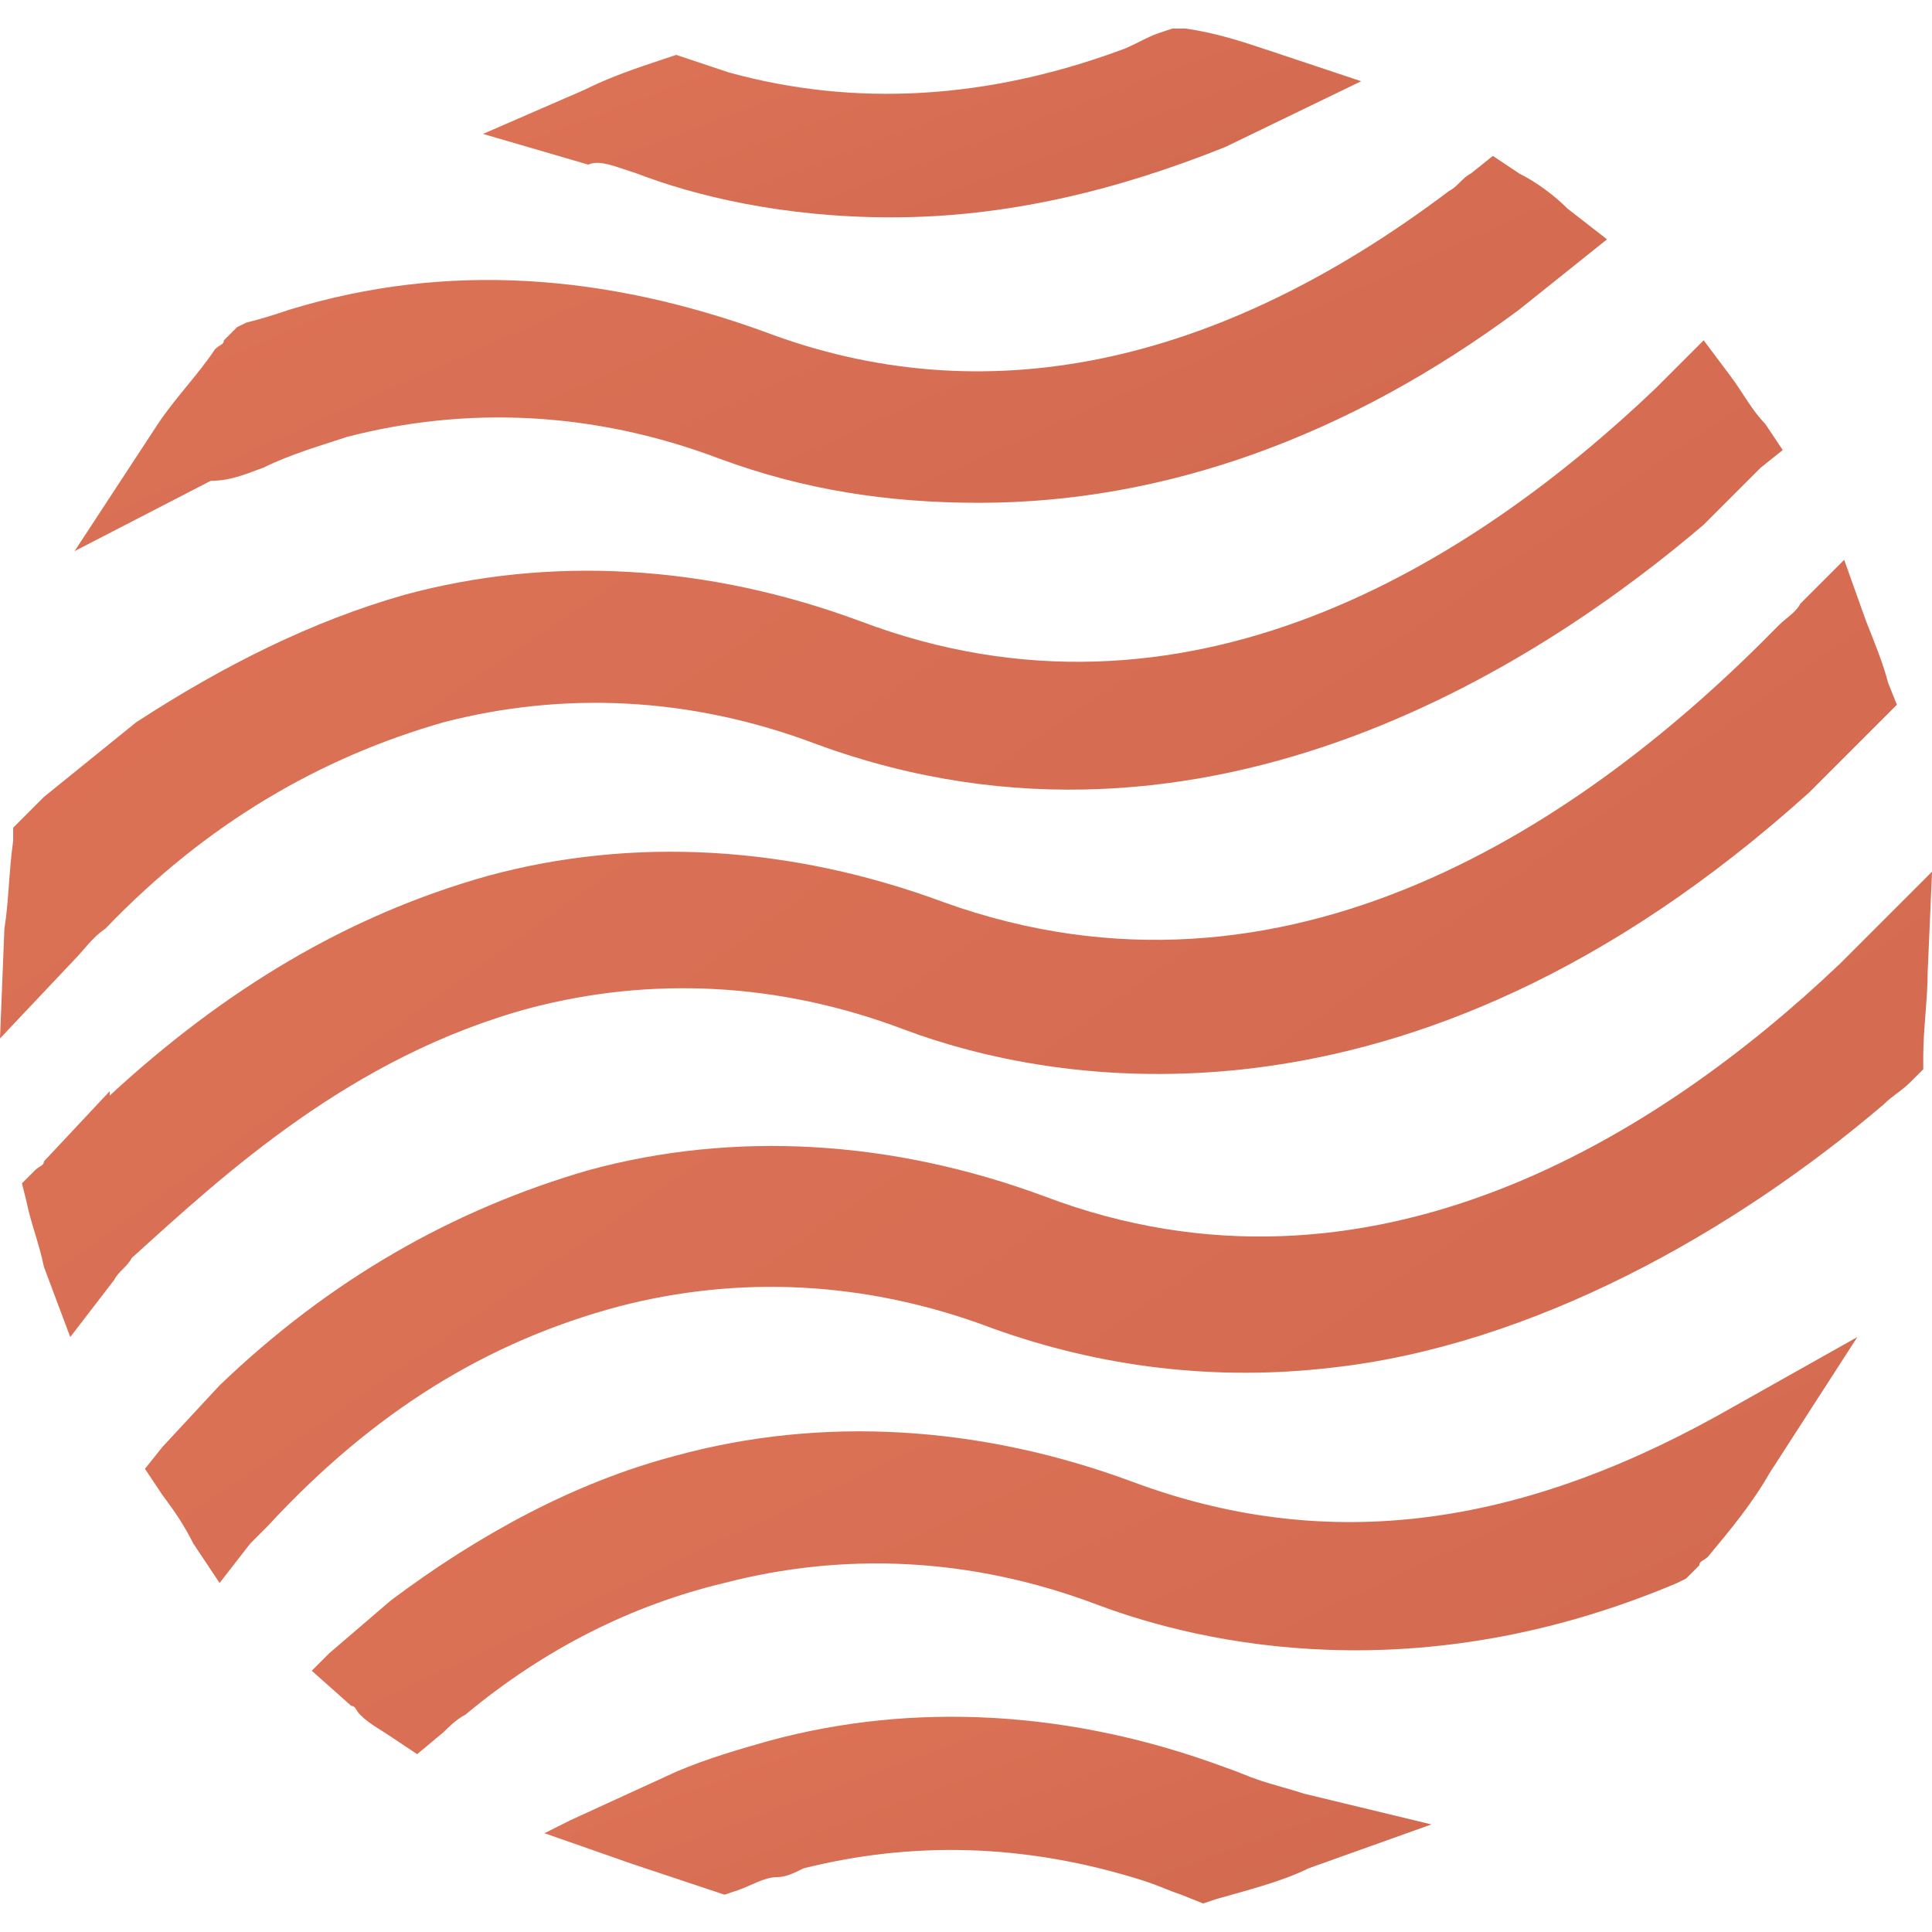
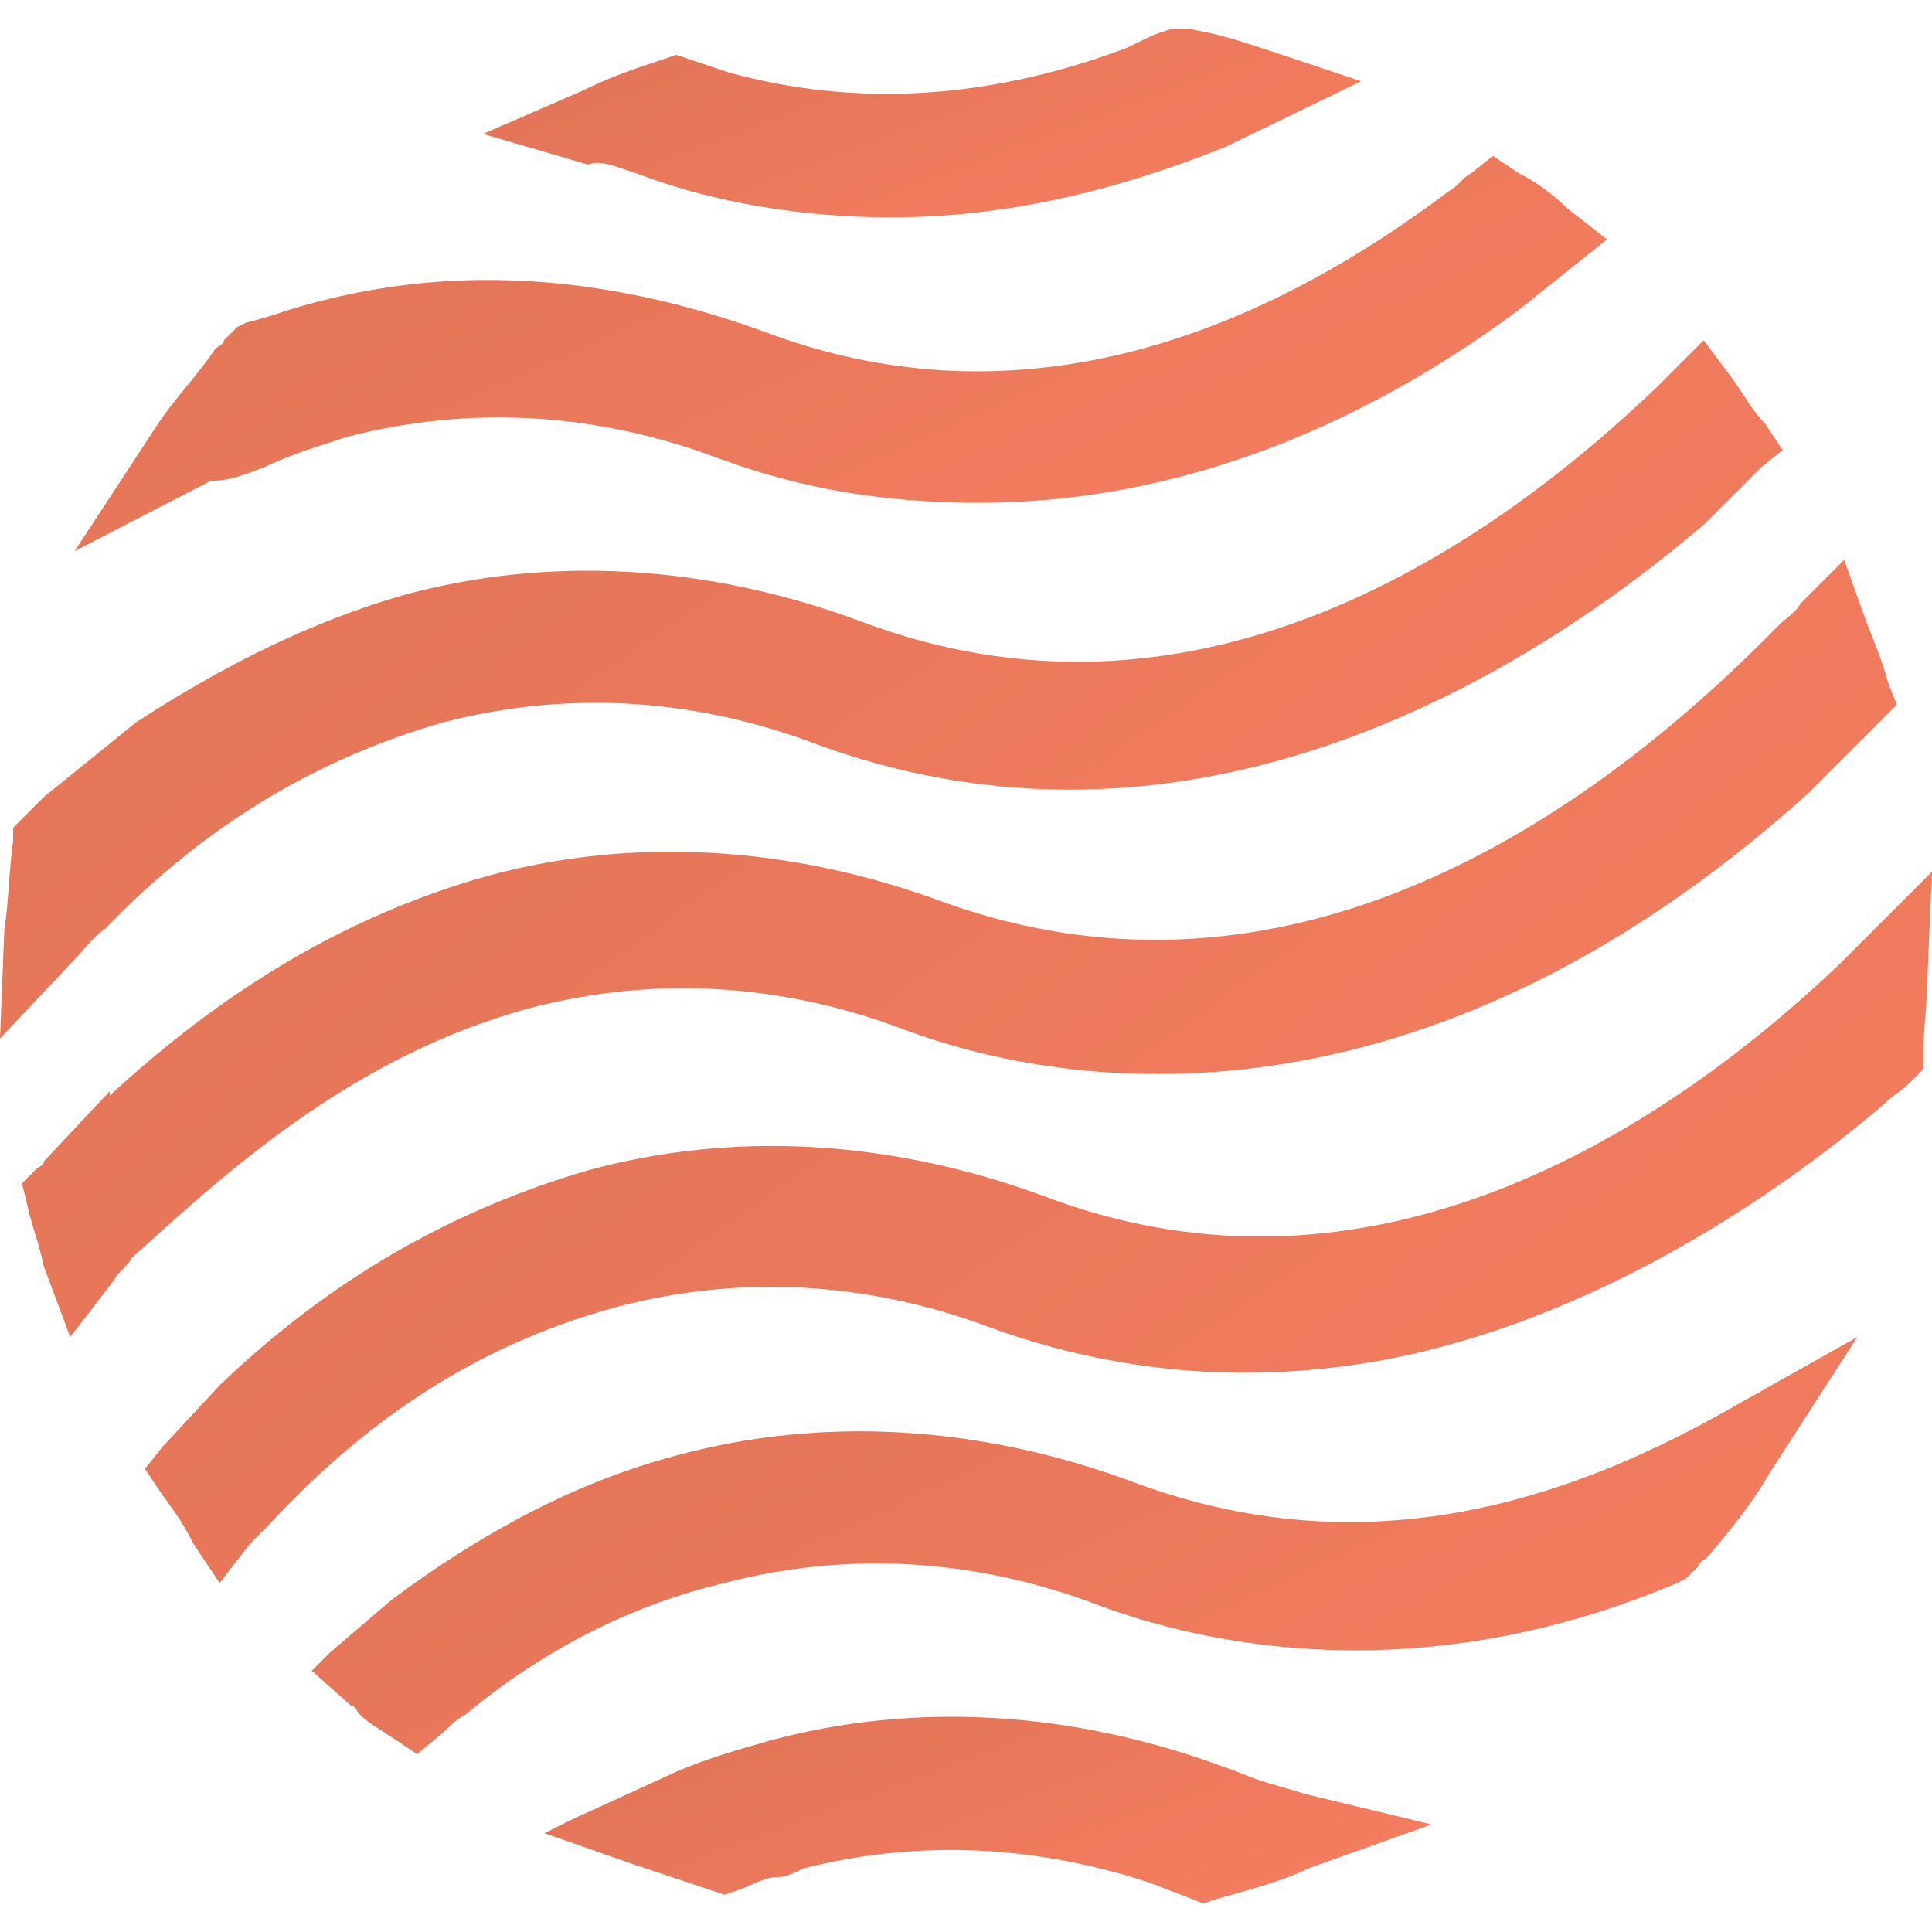
<svg xmlns="http://www.w3.org/2000/svg" width="44" height="44" viewBox="0 0 44 44" fill="none">
  <path d="M25.8 33.75C22.3 32.45 18.7 32.25 15.4 33.15C13.1 33.75 10.9 34.95 8.9 36.45L7.5 37.65L7.1 38.05L8 38.85C8.1 38.85 8.1 38.95 8.2 39.05C8.4 39.25 8.6 39.35 8.9 39.55L9.5 39.95L10.1 39.45C10.2 39.35 10.4 39.15 10.6 39.05C12.4 37.55 14.4 36.55 16.5 36.05C19.2 35.35 22.1 35.45 25 36.55C27.4 37.45 32.3 38.55 38.2 36.05L38.4 35.95L38.7 35.65C38.7 35.55 38.8 35.55 38.9 35.45C39.4 34.85 39.9 34.25 40.3 33.55L42.3 30.45L39.1 32.25C34.4 34.85 30.1 35.35 25.8 33.75Z" fill="url(#paint0_linear_90_449)" />
  <path d="M12.1 22.95C14.8 22.25 17.7 22.35 20.6 23.45C23.8 24.65 32 26.35 41.2 18.05L42.7 16.55L42.8 16.45L43.2 16.05L43 15.55C42.9 15.15 42.7 14.65 42.5 14.15L42 12.75L41 13.75C40.9 13.95 40.7 14.05 40.5 14.25C36.1 18.75 29.3 23.35 21.5 20.55C18 19.25 14.4 19.05 11.1 19.95C7.9 20.85 5.1 22.55 2.5 24.95V24.85L1 26.45C1 26.55 0.9 26.55 0.8 26.65L0.5 26.95L0.6 27.35C0.7 27.85 0.9 28.35 1 28.85L1.6 30.45L2.6 29.15C2.7 28.95 2.9 28.85 3 28.65C5.1 26.75 8 24.05 12.1 22.95Z" fill="url(#paint1_linear_90_449)" />
  <path d="M2.4 21.15C4.7 18.75 7.3 17.25 10.1 16.45C12.8 15.75 15.7 15.85 18.6 16.95C27.6 20.25 35.4 14.85 38.8 11.95L40.1 10.65L40.6 10.25L40.2 9.65C39.9 9.35 39.7 8.95 39.4 8.55L38.8 7.75L38.1 8.45C38 8.55 37.8 8.75 37.7 8.85C33.5 12.85 27 16.95 19.6 14.15C16.1 12.85 12.5 12.65 9.2 13.55C7.1 14.15 5.1 15.15 3.1 16.45L1 18.15C0.8 18.35 0.7 18.45 0.5 18.65L0.3 18.85V19.15C0.2 19.85 0.2 20.55 0.1 21.15L0 23.65L1.7 21.85C1.9 21.65 2.1 21.35 2.4 21.15Z" fill="url(#paint2_linear_90_449)" />
  <path d="M28.7 40.55L28.5 41.15L28.7 40.55C28.4 40.45 28.2 40.35 27.9 40.25C24.4 38.95 20.8 38.75 17.5 39.65C16.8 39.85 16.1 40.05 15.4 40.35L13 41.45L12.4 41.75L14.4 42.45C15 42.65 15.6 42.85 16.2 43.05L16.5 43.15L16.8 43.05C17.1 42.95 17.4 42.75 17.7 42.75C17.9 42.75 18.1 42.65 18.3 42.55C20.7 41.95 23.3 41.95 26.1 42.85C26.4 42.95 26.6 43.05 26.9 43.15L27.4 43.35L27.7 43.25C28.4 43.05 29.2 42.85 29.8 42.55L32.6 41.55L29.7 40.85C29.4 40.75 29 40.65 28.7 40.55Z" fill="url(#paint3_linear_90_449)" />
  <path d="M44.001 19.851L42.501 21.351C42.301 21.551 42.101 21.751 41.901 21.951C37.801 25.851 31.201 30.051 23.801 27.251C20.301 25.951 16.701 25.751 13.401 26.651C10.301 27.551 7.501 29.151 5.001 31.551L3.701 32.951L3.301 33.451L3.701 34.051C4.001 34.451 4.201 34.751 4.401 35.151L5.001 36.051L5.701 35.151C5.801 35.051 6.001 34.851 6.101 34.751C8.501 32.151 11.101 30.551 14.101 29.751C16.801 29.051 19.701 29.151 22.601 30.251C25.101 31.151 27.701 31.451 30.301 31.151C34.901 30.651 39.501 28.051 42.901 25.151C43.101 24.951 43.301 24.851 43.501 24.651L43.801 24.351V24.051C43.801 23.451 43.901 22.751 43.901 22.151L44.001 19.851Z" fill="url(#paint4_linear_90_449)" />
  <path d="M5.999 10.651L5.699 10.051L5.999 10.651C6.599 10.351 7.299 10.151 7.899 9.951C10.599 9.251 13.499 9.351 16.399 10.451C18.299 11.151 20.199 11.451 22.299 11.451C26.499 11.451 30.699 9.951 34.599 7.051L36.099 5.851L36.599 5.451L35.699 4.751C35.399 4.451 34.999 4.151 34.599 3.951L33.999 3.551L33.499 3.951C33.299 4.051 33.199 4.251 32.999 4.351C27.699 8.351 22.399 9.451 17.399 7.551C13.799 6.251 10.199 5.951 6.599 7.051C6.299 7.151 5.999 7.251 5.599 7.351L5.399 7.451L5.099 7.751C5.099 7.851 4.999 7.851 4.899 7.951C4.499 8.551 3.999 9.051 3.599 9.651L1.699 12.551L4.799 10.951C5.299 10.951 5.699 10.751 5.999 10.651Z" fill="url(#paint5_linear_90_449)" />
  <path d="M14.2 3.85L14.5 3.95C15.8 4.45 17.8 4.95 20.3 4.95C22.9 4.95 25.4 4.35 27.9 3.35L31 1.85L28.9 1.15C28.3 0.95 27.7 0.75 27 0.65H26.7L26.4 0.75C26.1 0.85 25.8 1.05 25.5 1.15C22.5 2.25 19.5 2.45 16.6 1.65C16.3 1.55 16 1.45 15.7 1.35L15.4 1.25L15.1 1.35C14.5 1.55 13.9 1.75 13.3 2.05L11 3.05L13.4 3.75C13.6 3.65 13.9 3.75 14.2 3.85Z" fill="url(#paint6_linear_90_449)" />
  <defs>
    <linearGradient id="paint0_linear_90_449" x1="7.1" y1="30.45" x2="17.068" y2="51.756" gradientUnits="userSpaceOnUse">
      <stop stop-color="#DE7356" />
-       <stop offset="1" stop-color="#d16950" />
+       <stop offset="1" stop-color="#f97e60" />
    </linearGradient>
    <linearGradient id="paint1_linear_90_449" x1="0.5" y1="12.75" x2="23.429" y2="44.658" gradientUnits="userSpaceOnUse">
      <stop stop-color="#DE7356" />
-       <stop offset="1" stop-color="#d16950" />
+       <stop offset="1" stop-color="#f97e60" />
    </linearGradient>
    <linearGradient id="paint2_linear_90_449" x1="0" y1="7.75" x2="20.199" y2="37.501" gradientUnits="userSpaceOnUse">
      <stop stop-color="#DE7356" />
-       <stop offset="1" stop-color="#d16950" />
+       <stop offset="1" stop-color="#f97e60" />
    </linearGradient>
    <linearGradient id="paint3_linear_90_449" x1="12.4" y1="39.098" x2="16.144" y2="49.355" gradientUnits="userSpaceOnUse">
      <stop stop-color="#DE7356" />
-       <stop offset="1" stop-color="#d16950" />
+       <stop offset="1" stop-color="#f97e60" />
    </linearGradient>
    <linearGradient id="paint4_linear_90_449" x1="3.301" y1="19.851" x2="24.002" y2="49.851" gradientUnits="userSpaceOnUse">
      <stop stop-color="#DE7356" />
-       <stop offset="1" stop-color="#d16950" />
+       <stop offset="1" stop-color="#f97e60" />
    </linearGradient>
    <linearGradient id="paint5_linear_90_449" x1="1.699" y1="3.551" x2="10.866" y2="24.055" gradientUnits="userSpaceOnUse">
      <stop stop-color="#DE7356" />
-       <stop offset="1" stop-color="#d16950" />
+       <stop offset="1" stop-color="#f97e60" />
    </linearGradient>
    <linearGradient id="paint6_linear_90_449" x1="11" y1="0.65" x2="14.847" y2="10.971" gradientUnits="userSpaceOnUse">
      <stop stop-color="#DE7356" />
-       <stop offset="1" stop-color="#d16950" />
+       <stop offset="1" stop-color="#f97e60" />
    </linearGradient>
  </defs>
</svg>
